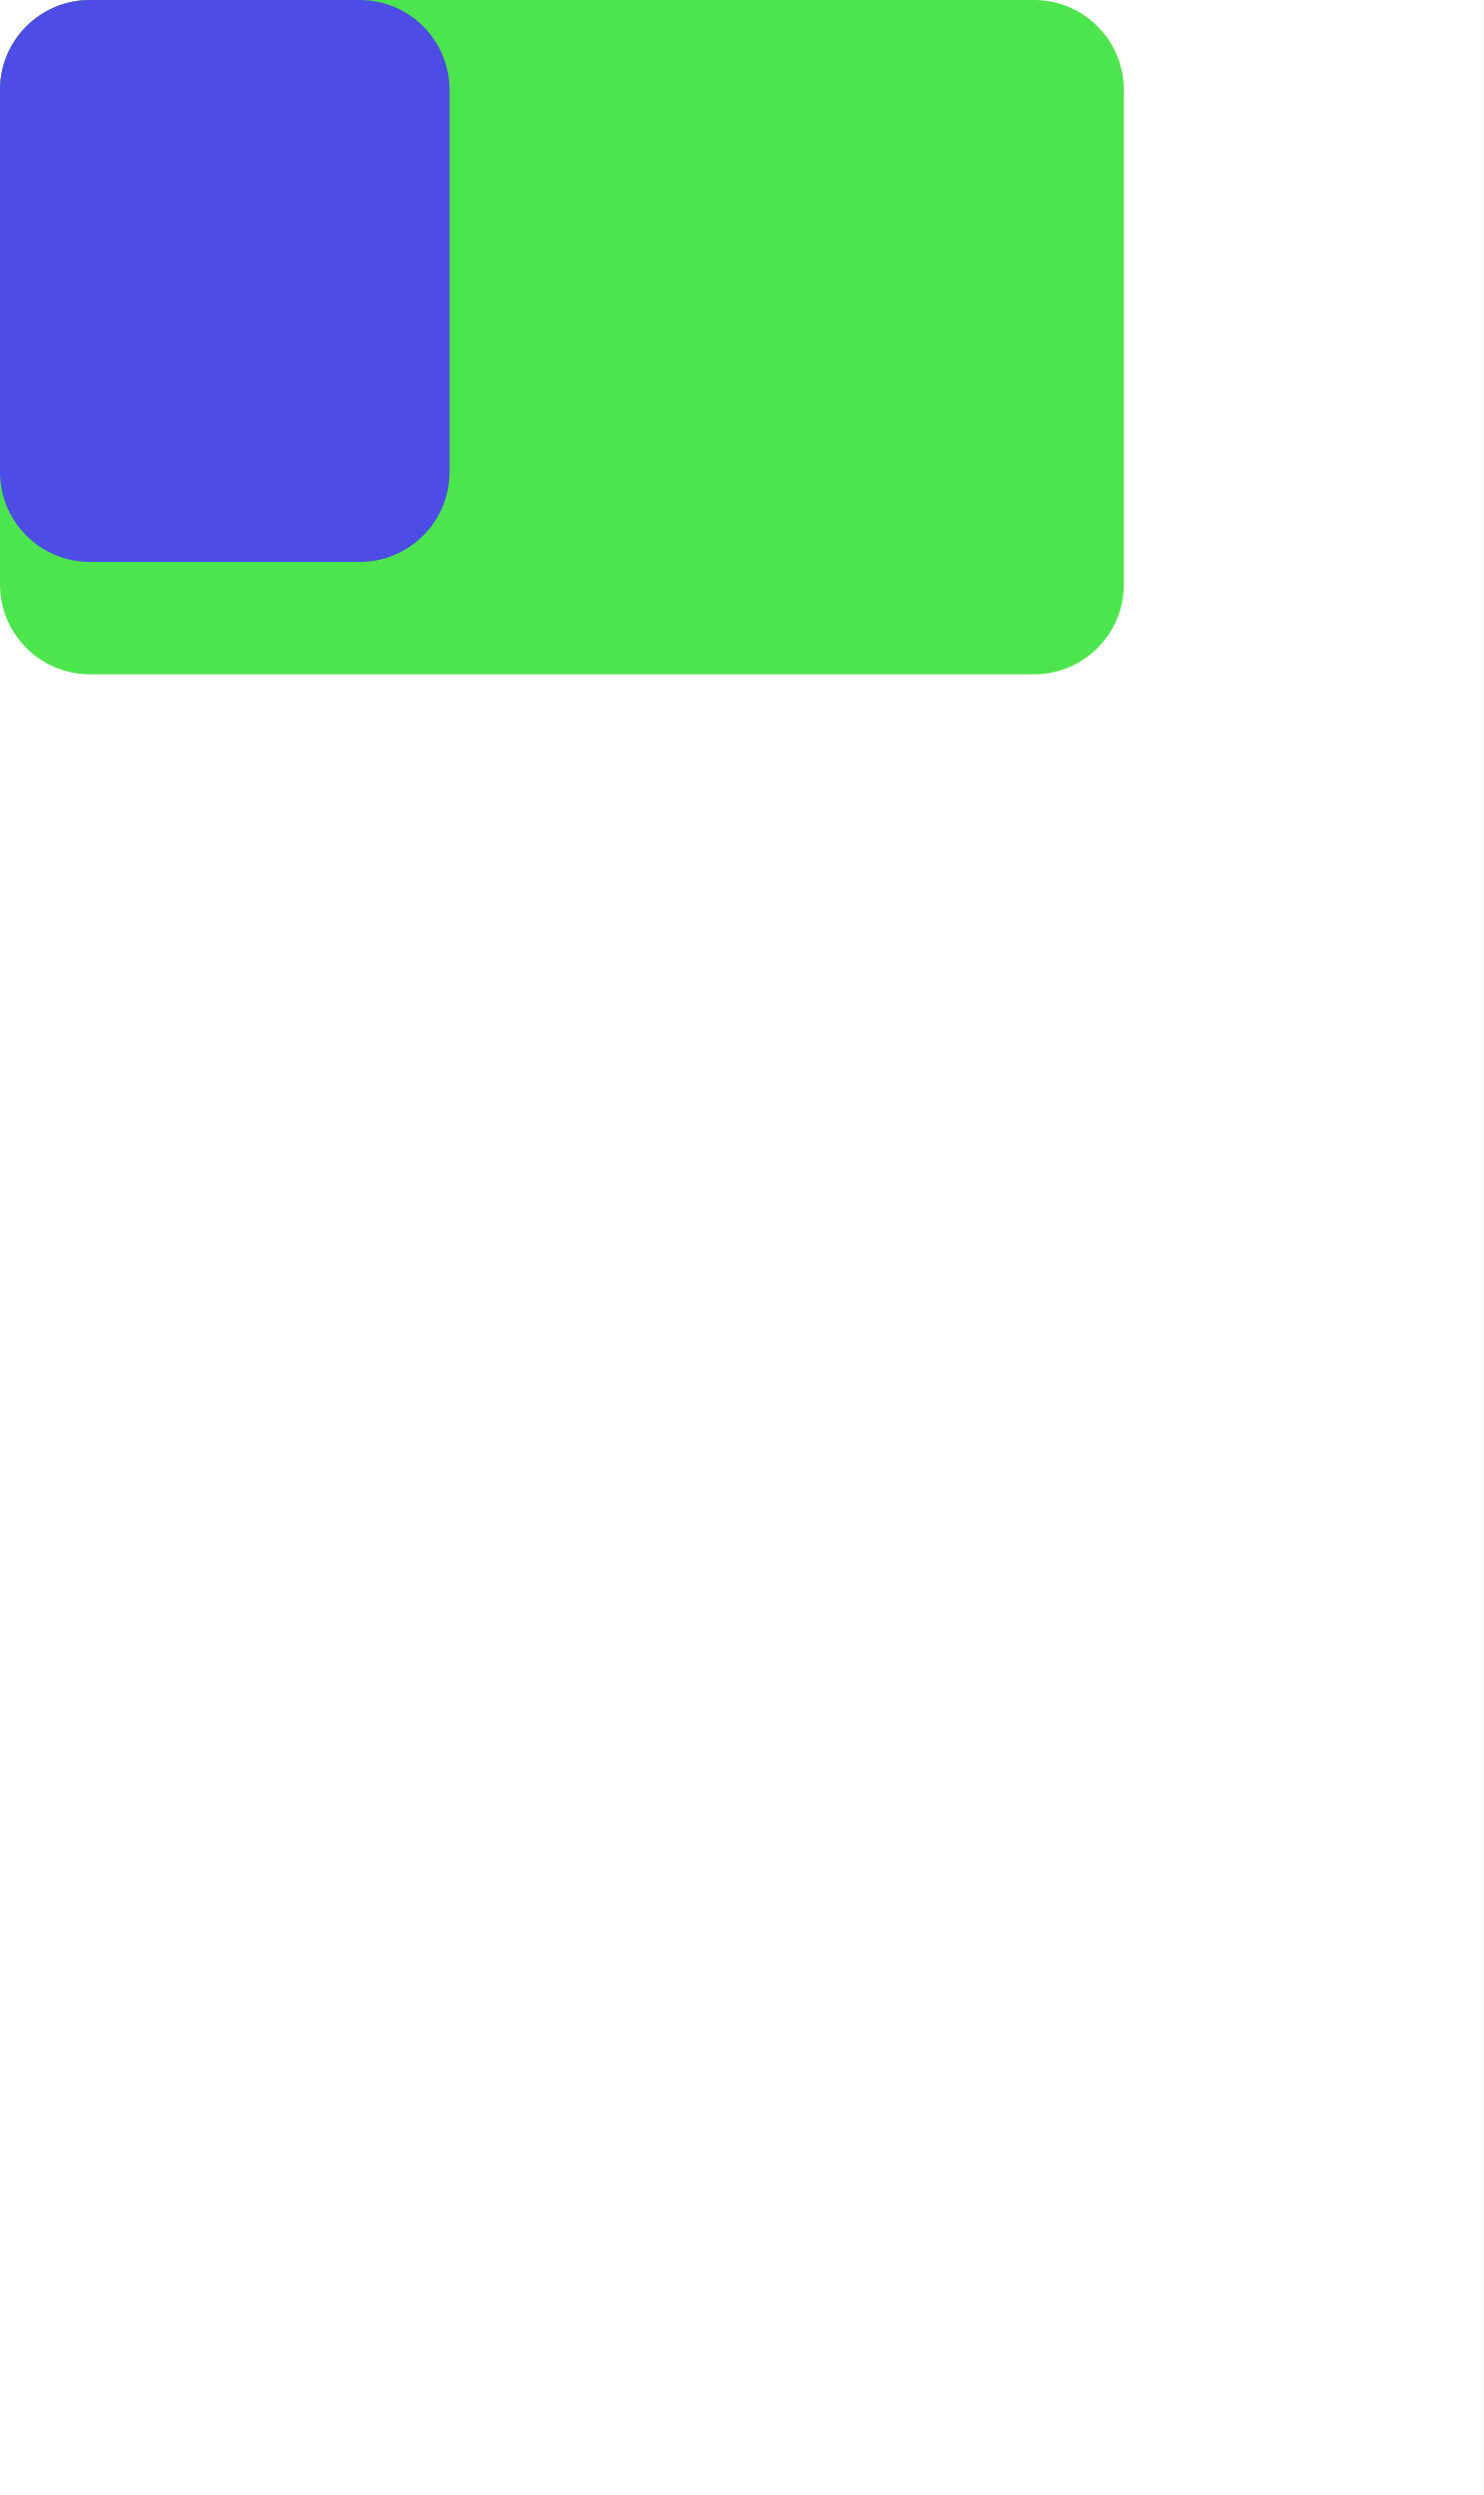
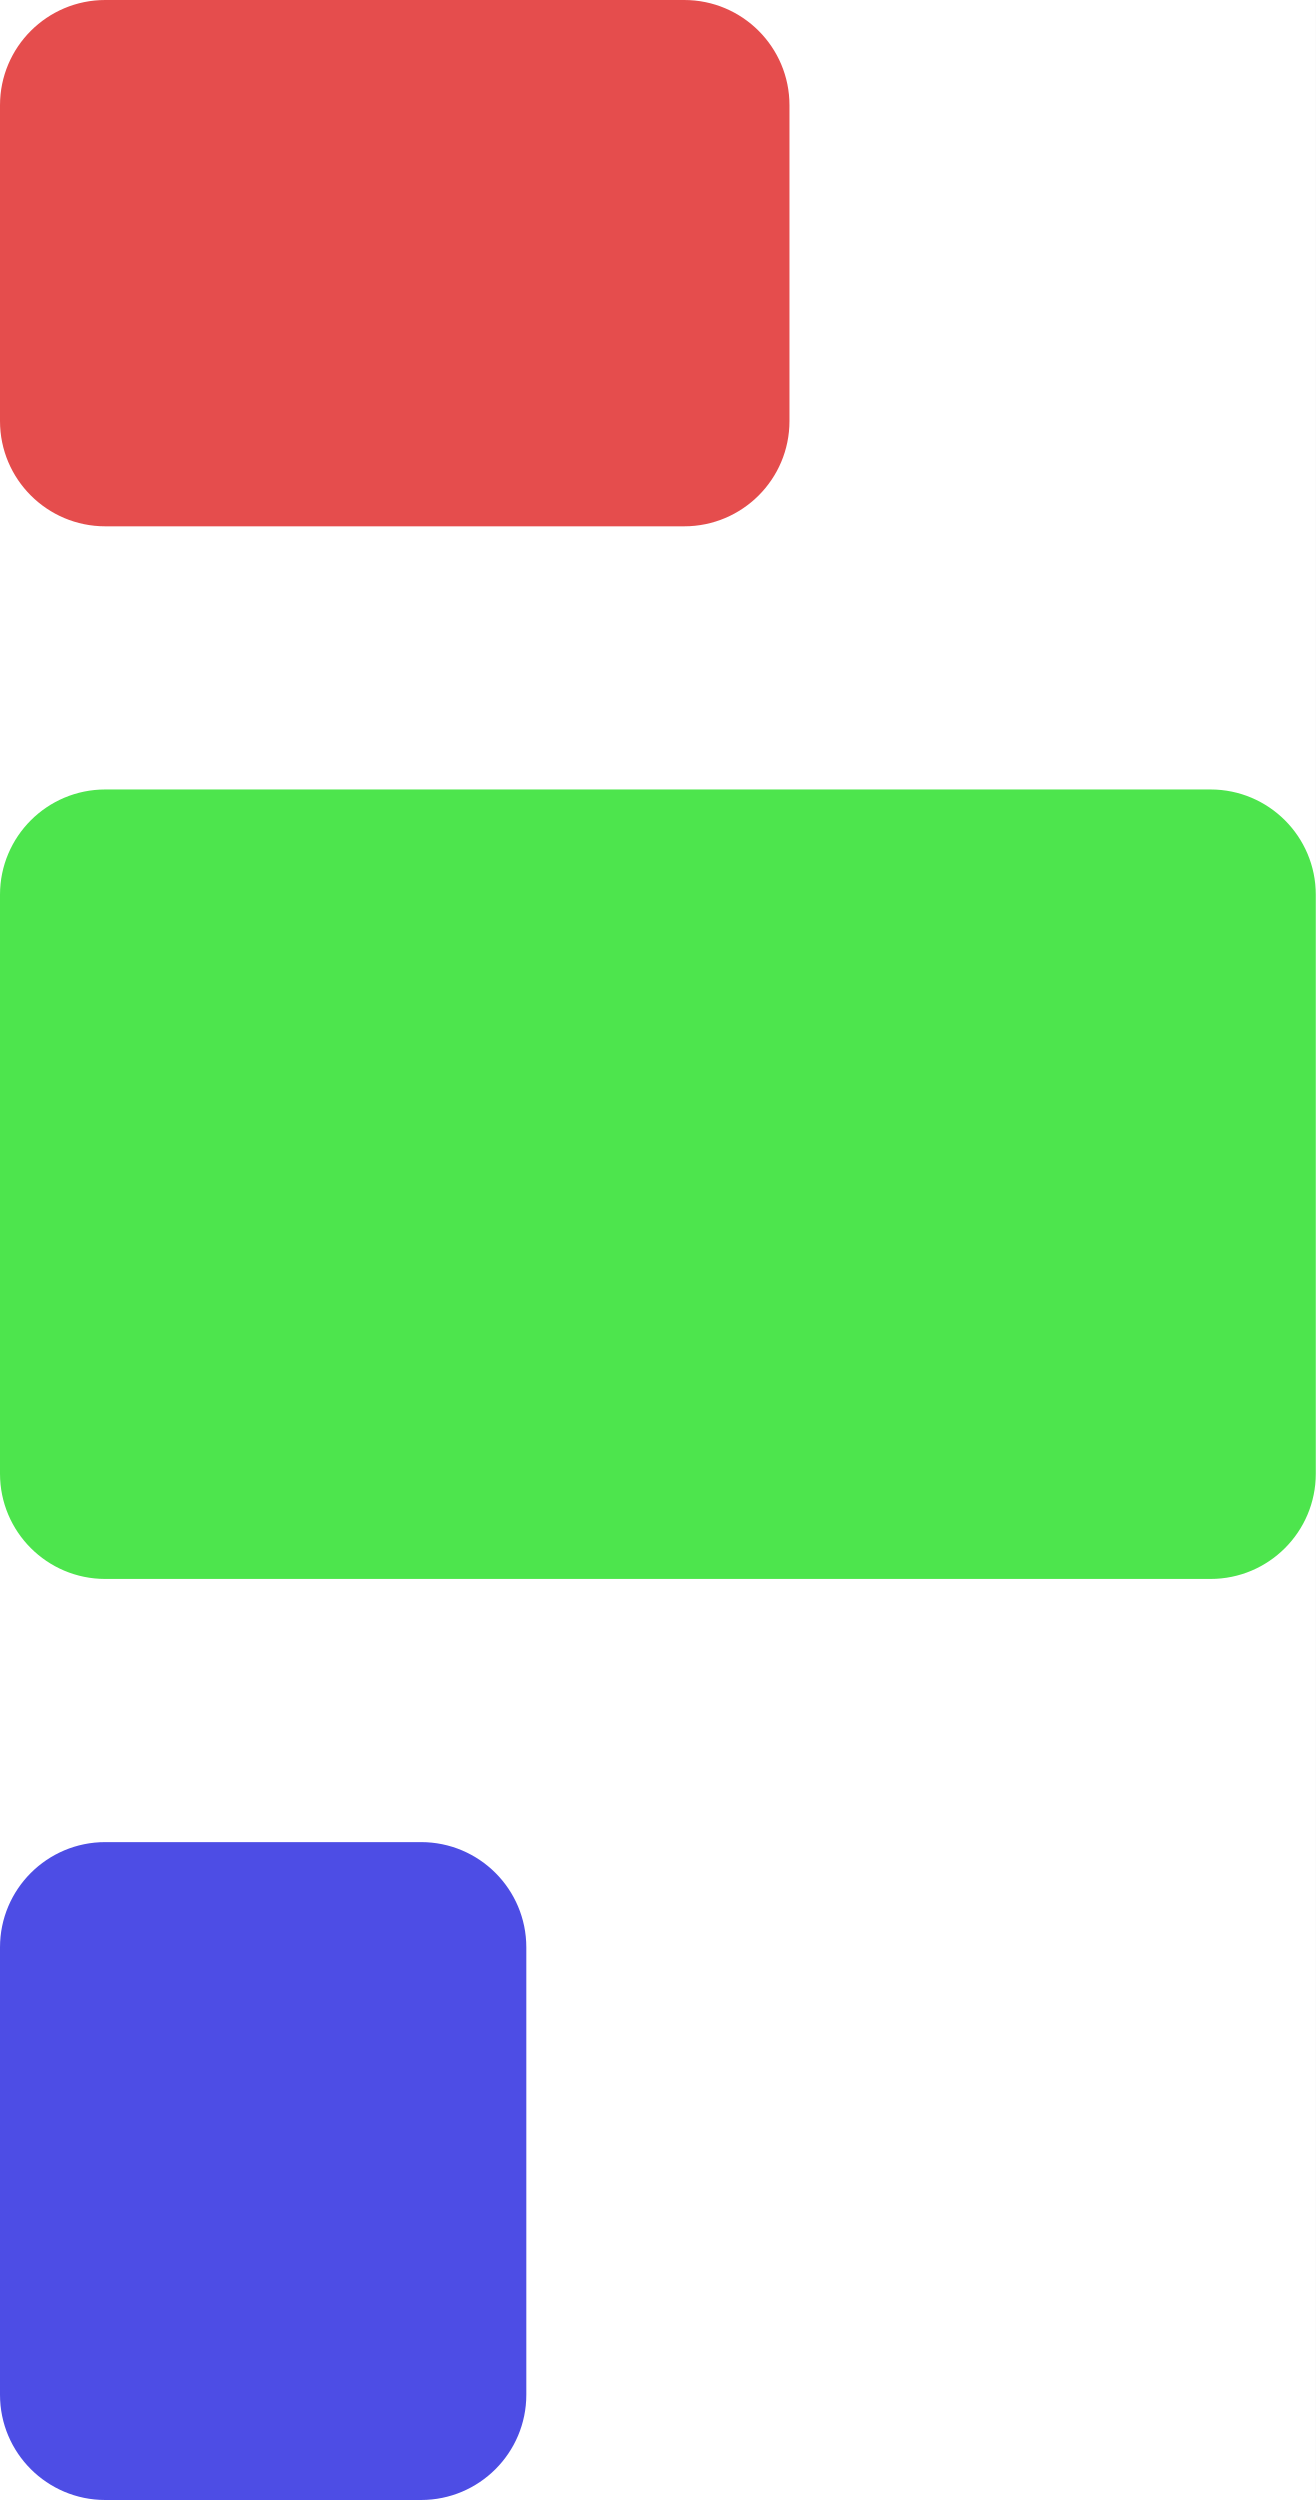
- <svg xmlns="http://www.w3.org/2000/svg" width="66" height="111" viewBox="0 0 66 111" fill="none">
-   <rect width="66" height="111" fill="white" />
-   <rect width="30" height="20" rx="4" fill="#E54D4D" />
-   <rect width="50" height="30" rx="4" fill="#4DE54D" />
-   <rect width="20" height="25" rx="4" fill="#4D4DE5" />
+ <svg xmlns="http://www.w3.org/2000/svg" width="50" height="95" viewBox="0 0 50 95" fill="none">
+   <g clip-path="url(#clip0_1_165)">
+     <rect width="50" height="95" fill="white" />
+     <rect width="30" height="20" rx="4" fill="#E54D4D" />
+     <rect y="30" width="50" height="30" rx="4" fill="#4DE54D" />
+     <rect y="70" width="20" height="25" rx="4" fill="#4D4DE5" />
+   </g>
+   <defs>
+     <clipPath id="clip0_1_165">
+       <rect width="50" height="95" fill="white" />
+     </clipPath>
+   </defs>
</svg>
